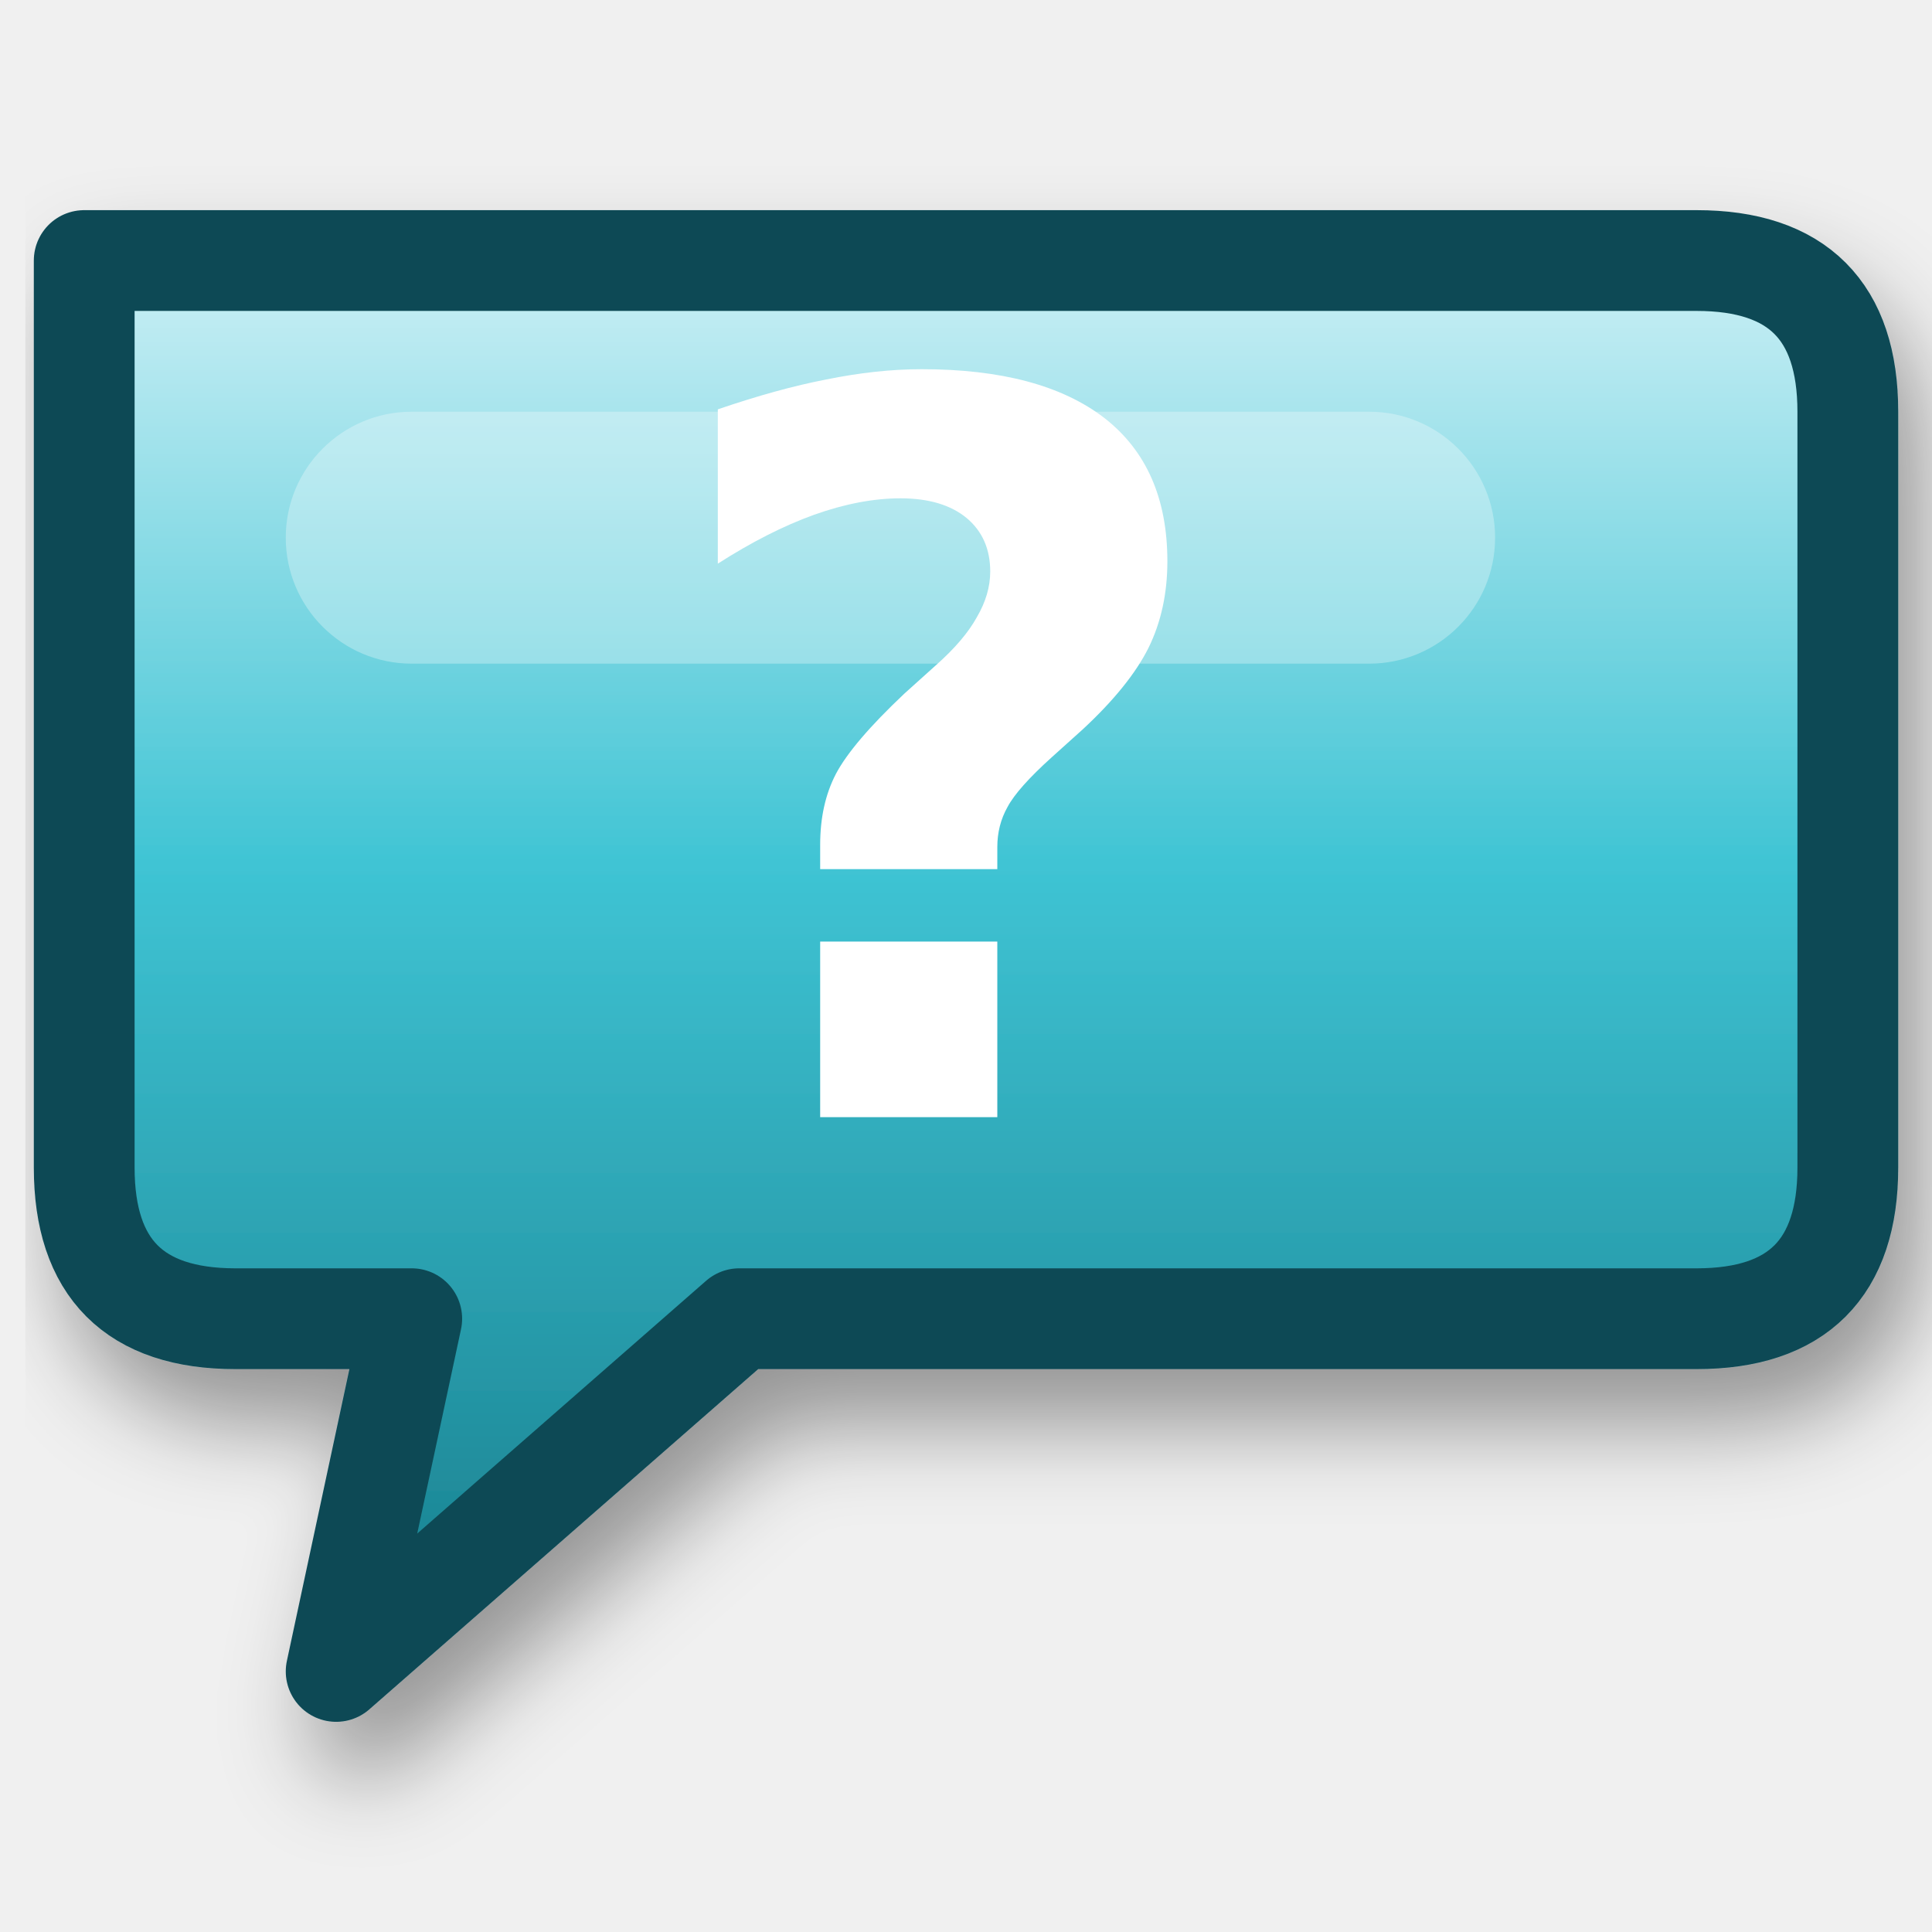
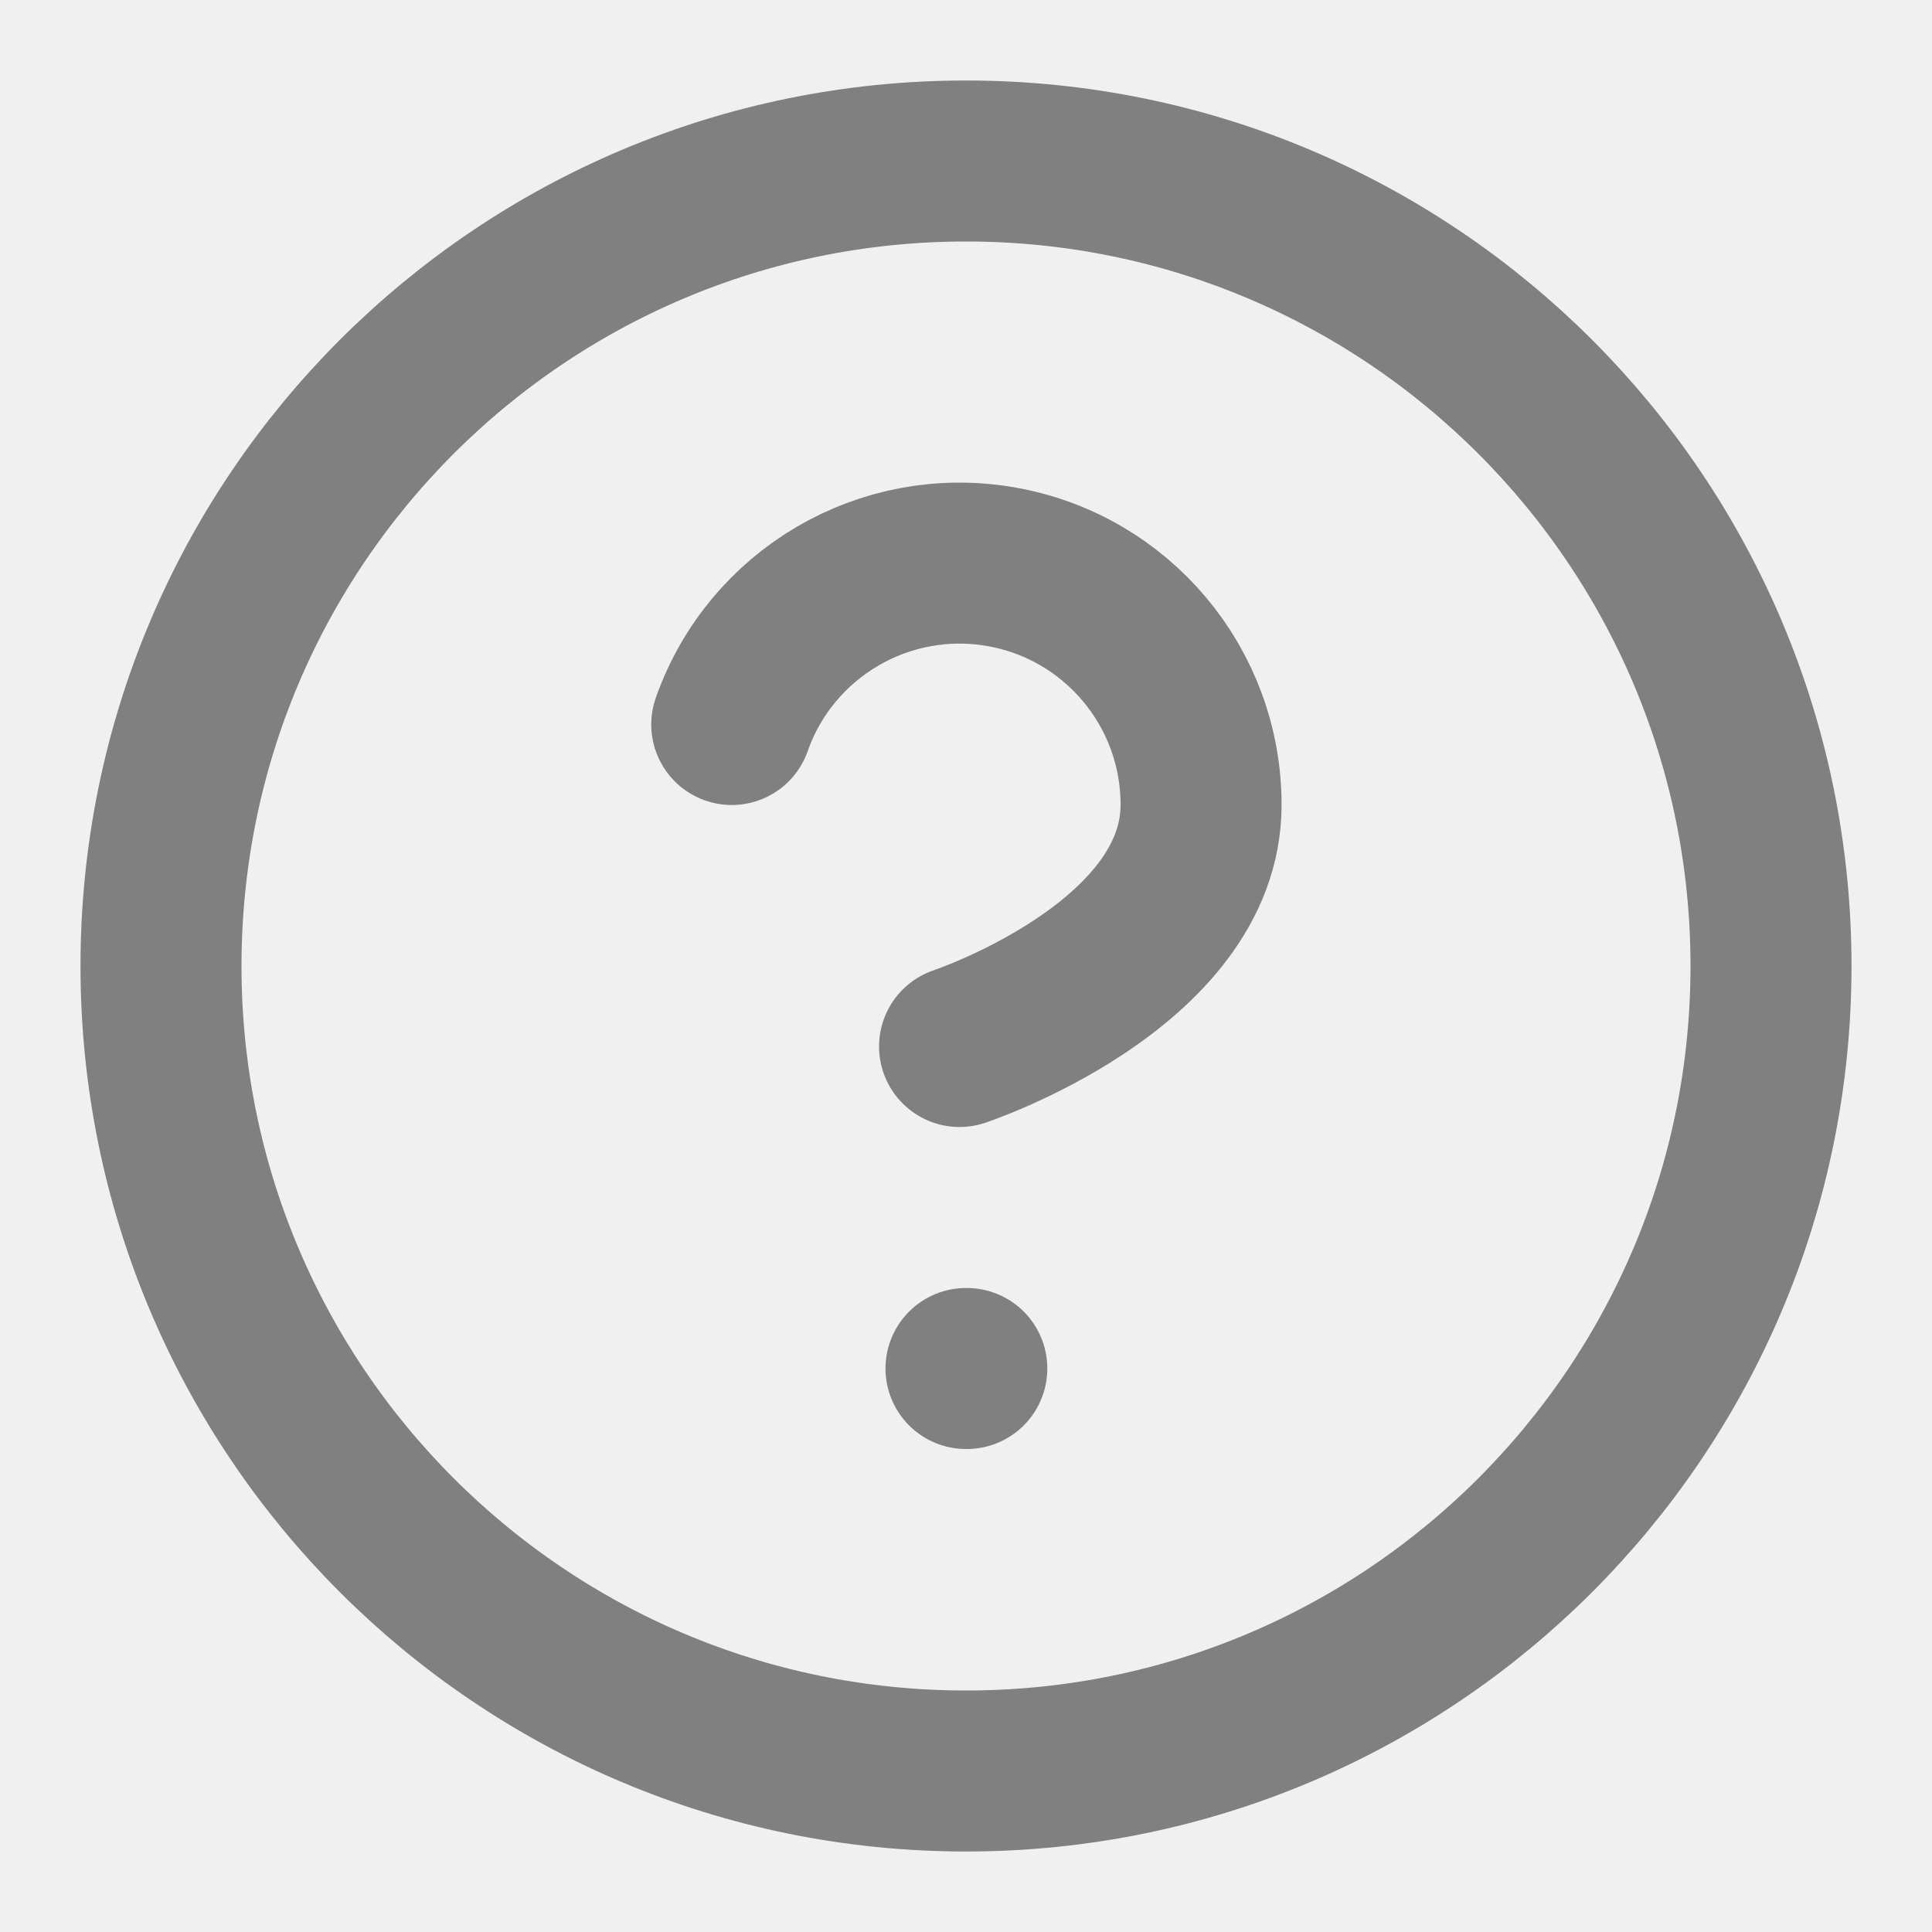
- <svg xmlns="http://www.w3.org/2000/svg" viewBox="0 0 48 48" width="48" height="48">
-   <g transform="matrix(1.2519 0 0 1.2519 -7.923 -4.794)">
-     <defs>
-       <filter id="sh" x="-30%" y="-30%" width="160%" height="160%">
-         <feGaussianBlur in="SourceAlpha" stdDeviation="0.9" />
-         <feOffset dx="0.5" dy="1.1" result="offsetblur" />
-         <feFlood flood-color="#000" flood-opacity="0.38" />
-         <feComposite in2="offsetblur" operator="in" />
-         <feMerge>
-           <feMergeNode />
-           <feMergeNode in="SourceGraphic" />
-         </feMerge>
-       </filter>
-       <linearGradient id="hf" x1="0" y1="8" x2="0" y2="34" gradientUnits="userSpaceOnUse">
-         <stop offset="0" stop-color="#D7F3F8" />
-         <stop offset="0.5" stop-color="#3FC4D4" />
-         <stop offset="1" stop-color="#1E8A99" />
-       </linearGradient>
-     </defs>
-     <g filter="url(#sh)">
-       <path d="M8 9 H40 Q43 9 43 12 V27 Q43 30 40 30 H21 L13 37 L14.5 30 H11 Q8 30 8 27 Z" fill="url(#hf)" stroke="#0E4A55" stroke-width="2" stroke-linejoin="round" />
-       <rect x="12" y="12" width="24" height="5" rx="2.5" fill="#fff" opacity="0.3" />
-       <text x="25" y="26" text-anchor="middle" font-family="DejaVu Sans" font-weight="bold" font-size="20" fill="#fff">?</text>
-     </g>
-   </g>
+ <svg xmlns="http://www.w3.org/2000/svg" class="lucide lucide-circle-help" width="24" height="24" viewBox="0 0 24 24" fill="none" stroke="#808080" stroke-width="2" stroke-linecap="round" stroke-linejoin="round">
+   <circle cx="12" cy="12" r="10" />
+   <path d="M9.09 9a3 3 0 0 1 5.83 1c0 2-3 3-3 3" />
+   <path d="M12 17h.01" />
</svg>
